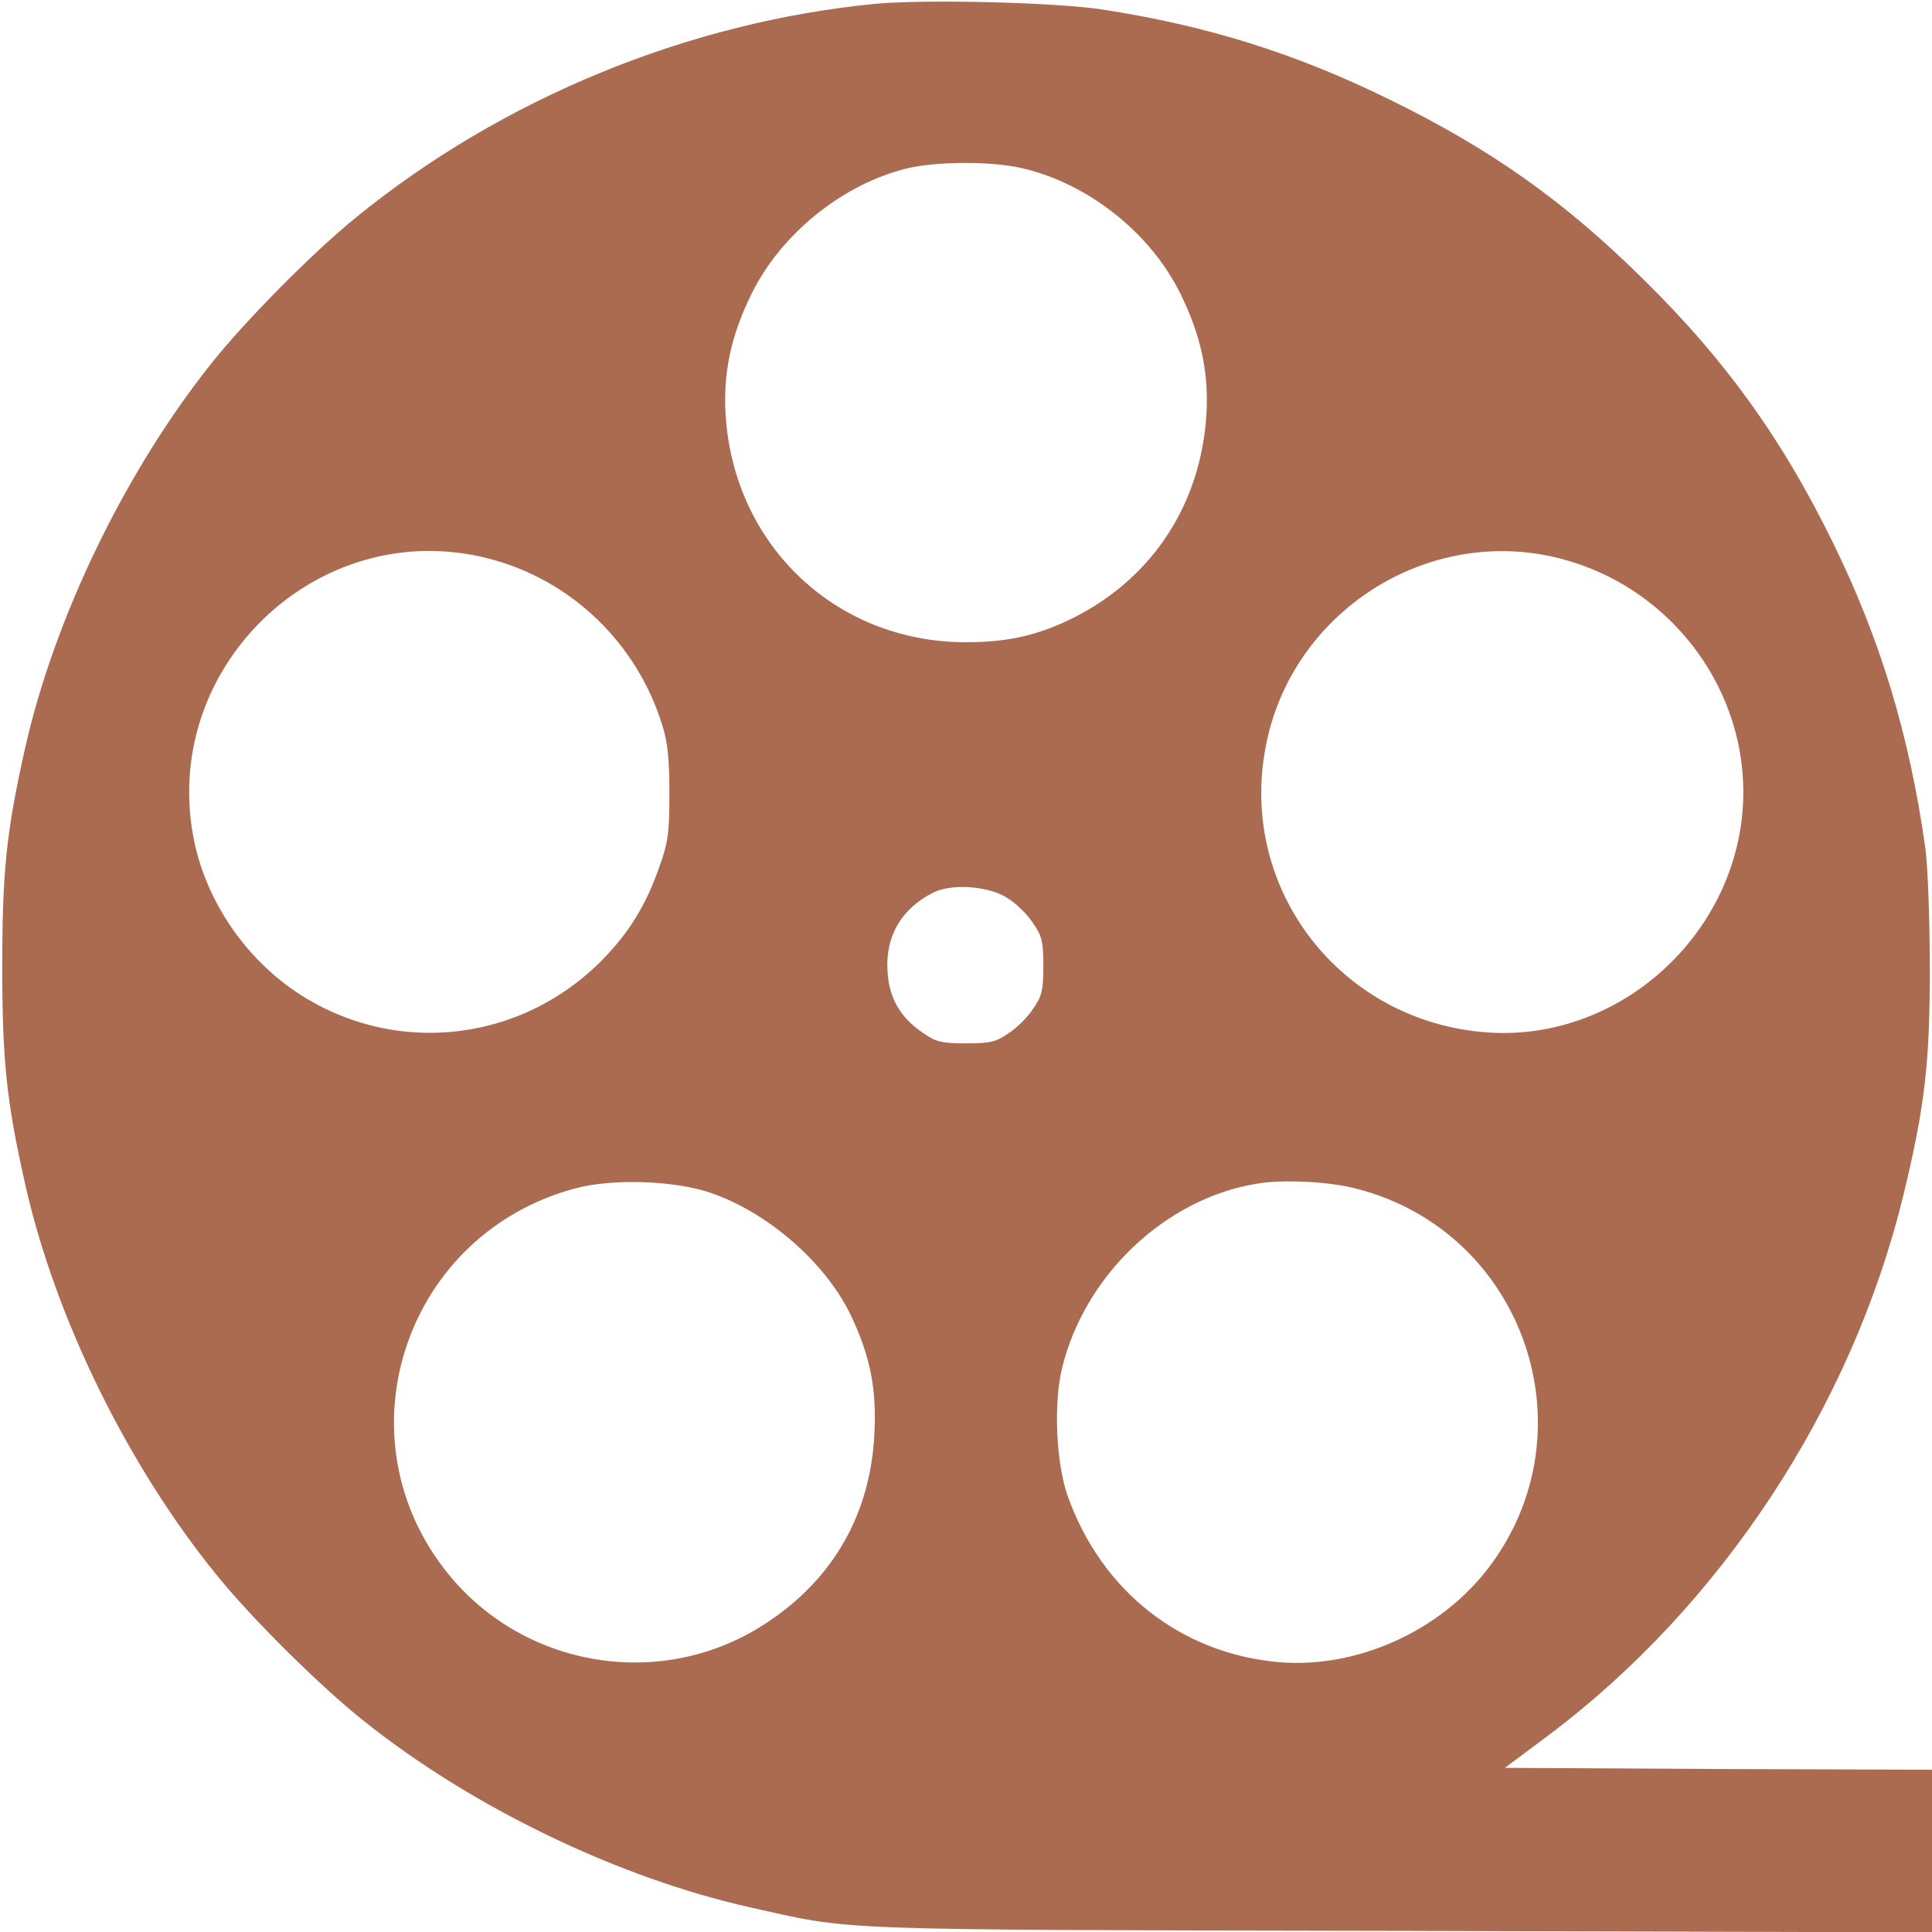
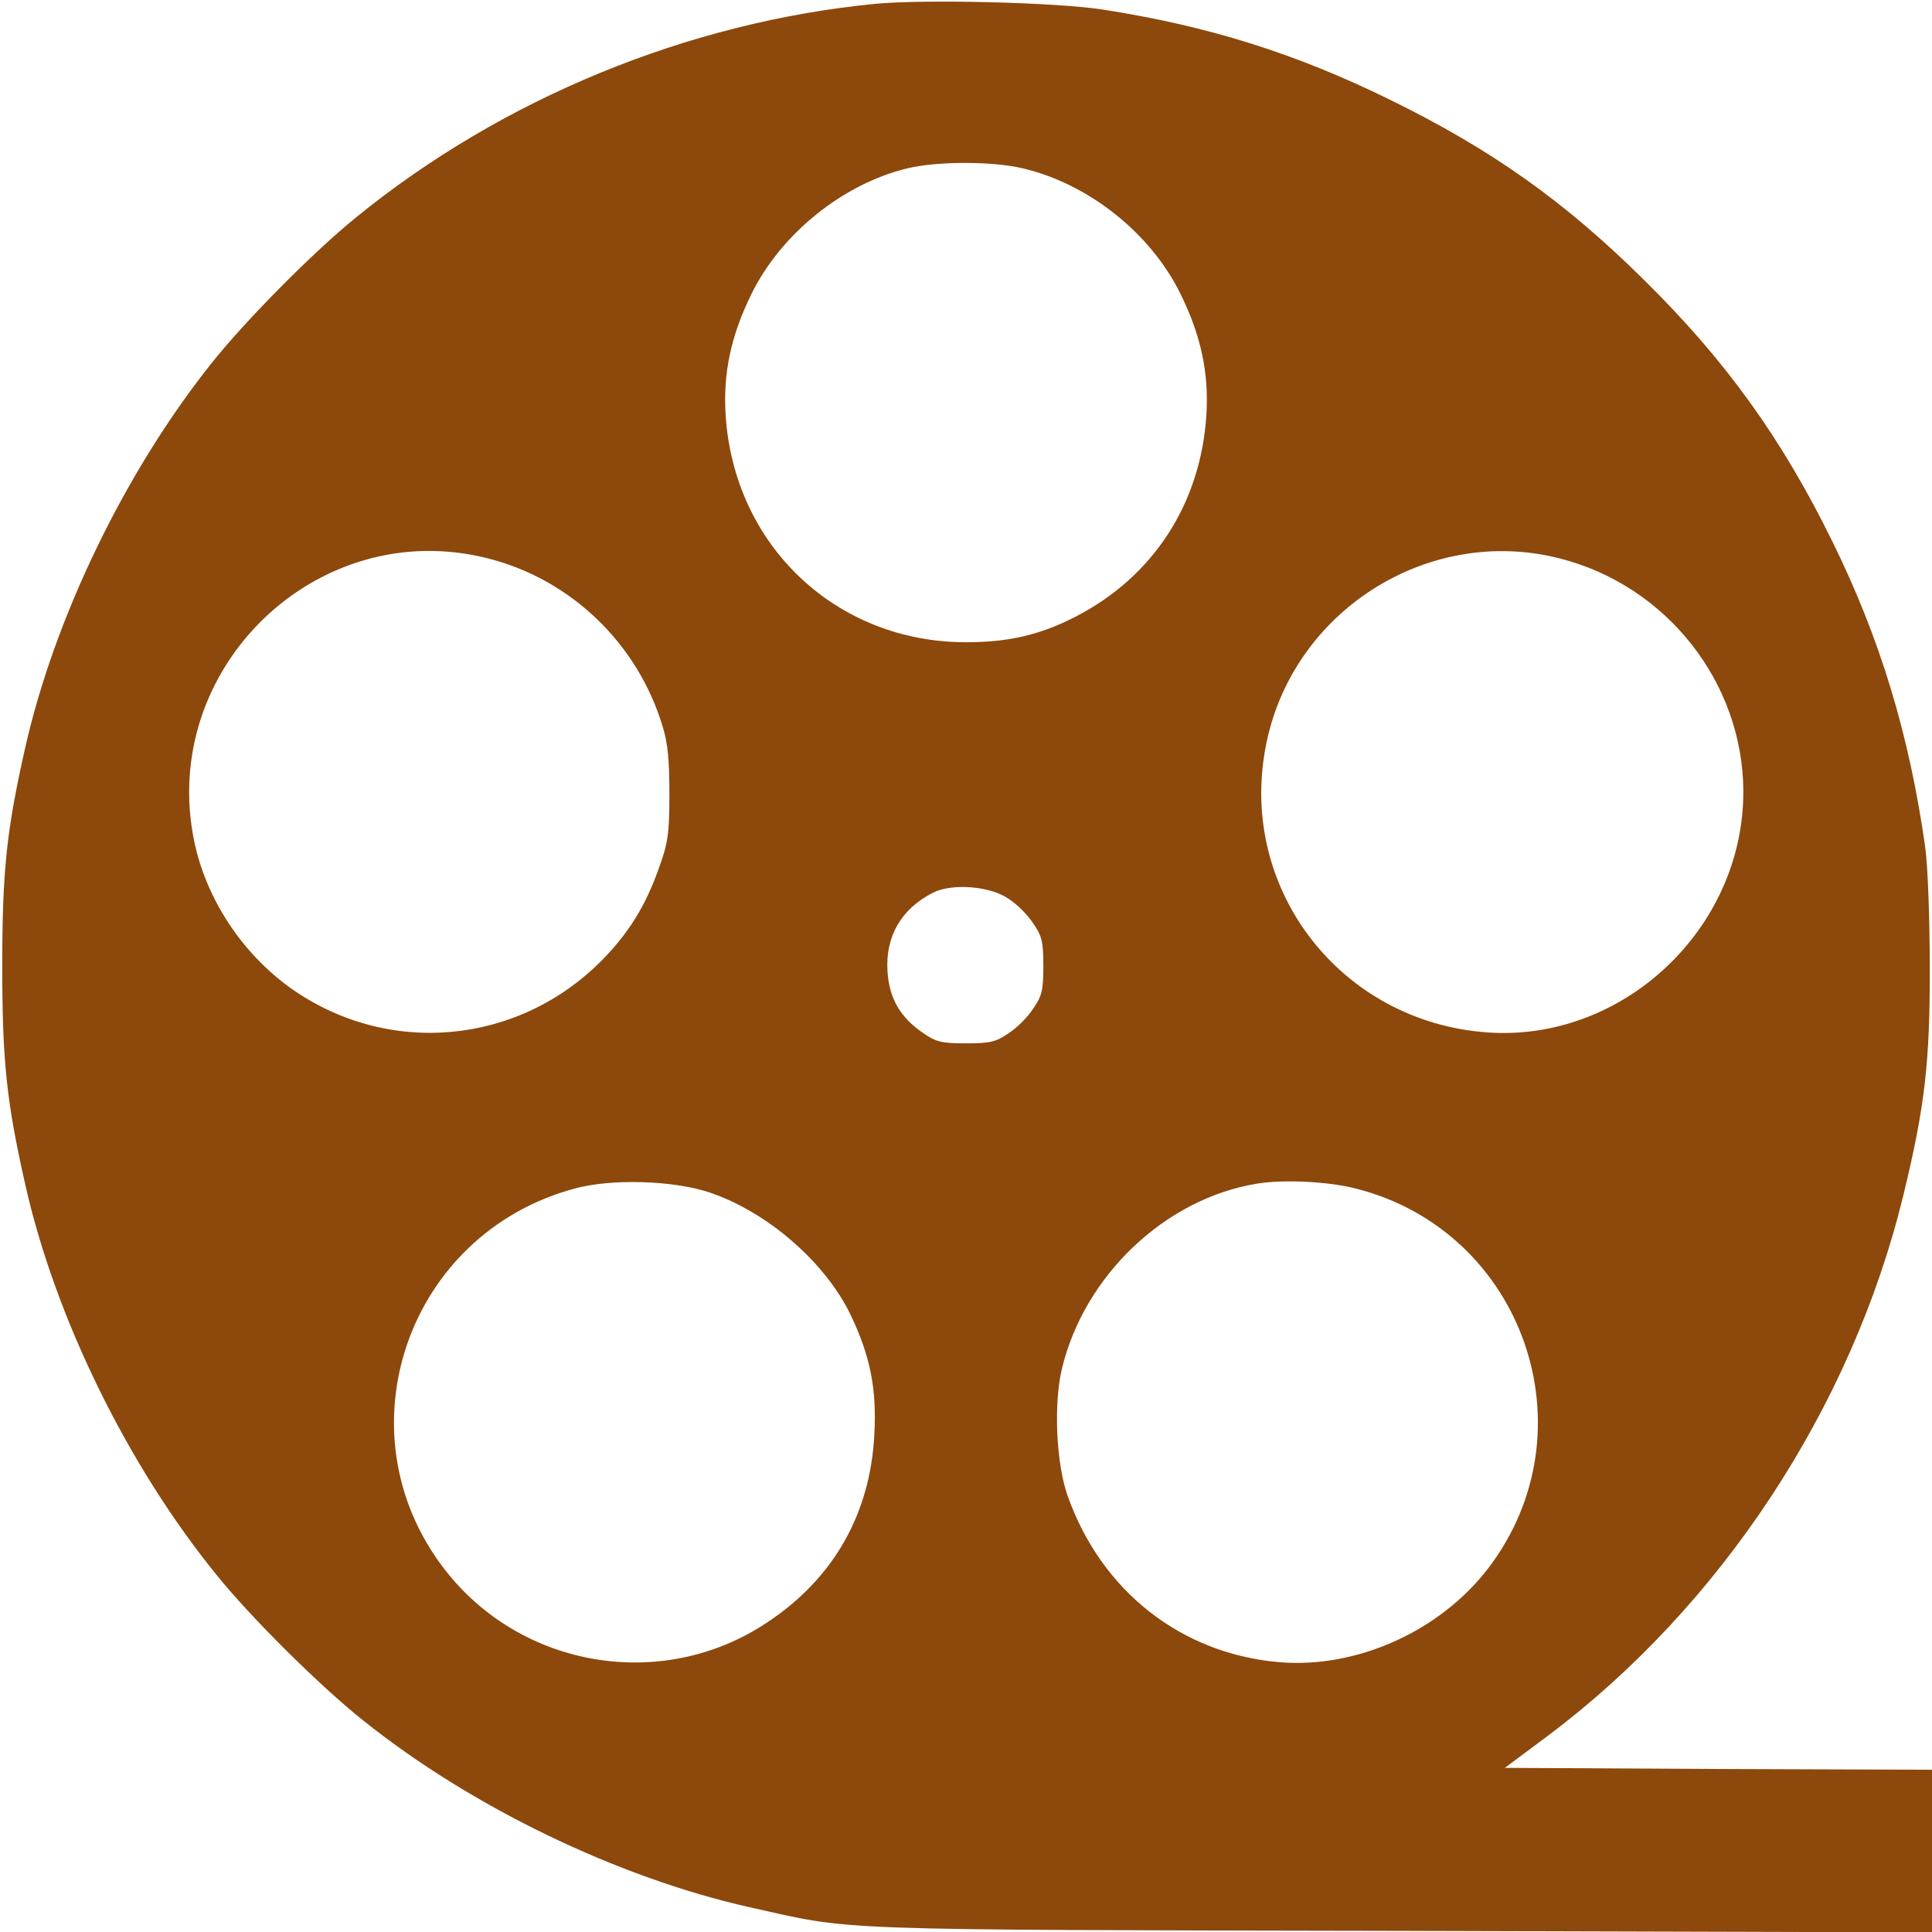
<svg xmlns="http://www.w3.org/2000/svg" version="1.0" width="512pt" height="512pt" viewBox="0 0 512 512" preserveAspectRatio="xMidYMid meet">
-   <g transform="translate(0,512) scale(0.1,-0.1)" fill="#AB6B51" stroke="none">
+   <g transform="translate(0,512) scale(0.1,-0.1)" fill="#8D480B" stroke="none">
    <path d="M2321 5110 c-497 -48 -990 -251 -1376 -565 -114 -92 -294 -274 -384 -387 -229 -287 -417 -675 -495 -1023 -49 -218 -60 -325 -60 -575 0 -250 11 -357 60 -575 79 -355 272 -749 509 -1040 92 -114 274 -294 387 -384 287 -230 676 -417 1023 -495 282 -63 186 -60 1728 -63 l1407 -4 0 216 0 215 -566 2 -566 3 114 85 c459 344 805 870 942 1432 57 235 71 353 70 608 0 127 -5 264 -12 315 -42 297 -119 552 -246 810 -134 273 -283 480 -498 692 -211 209 -404 346 -673 478 -252 124 -486 197 -765 240 -126 19 -468 27 -599 15z m389 -436 c175 -41 340 -172 419 -334 54 -110 75 -209 68 -320 -15 -235 -141 -429 -348 -535 -94 -48 -177 -67 -289 -67 -344 0 -615 256 -637 602 -7 111 14 210 68 320 78 160 243 293 414 334 80 19 224 19 305 0z m-1416 -1034 c220 -56 396 -226 462 -445 14 -44 18 -92 18 -180 0 -103 -4 -130 -27 -193 -35 -101 -81 -175 -152 -247 -224 -226 -570 -256 -827 -72 -127 92 -221 234 -253 386 -96 459 326 867 779 751z m2840 0 c283 -72 485 -329 486 -617 1 -364 -319 -665 -679 -639 -387 28 -659 378 -587 756 67 358 429 590 780 500z m-1461 -902 c22 -14 51 -43 65 -65 23 -33 27 -48 27 -113 0 -65 -4 -80 -27 -113 -14 -22 -43 -51 -65 -65 -33 -23 -48 -27 -113 -27 -65 0 -80 4 -113 27 -61 41 -91 93 -95 164 -6 92 36 165 120 208 51 26 152 18 201 -16z m-793 -778 c152 -51 305 -183 373 -322 53 -110 71 -198 64 -321 -11 -209 -108 -380 -283 -496 -277 -186 -655 -123 -858 143 -277 362 -97 886 346 1006 97 27 262 22 358 -10z m1714 10 c444 -113 628 -642 350 -1006 -128 -167 -348 -266 -553 -249 -261 22 -473 189 -562 442 -30 85 -37 242 -15 335 59 247 273 451 516 491 69 12 192 6 264 -13z" />
  </g>
</svg>
